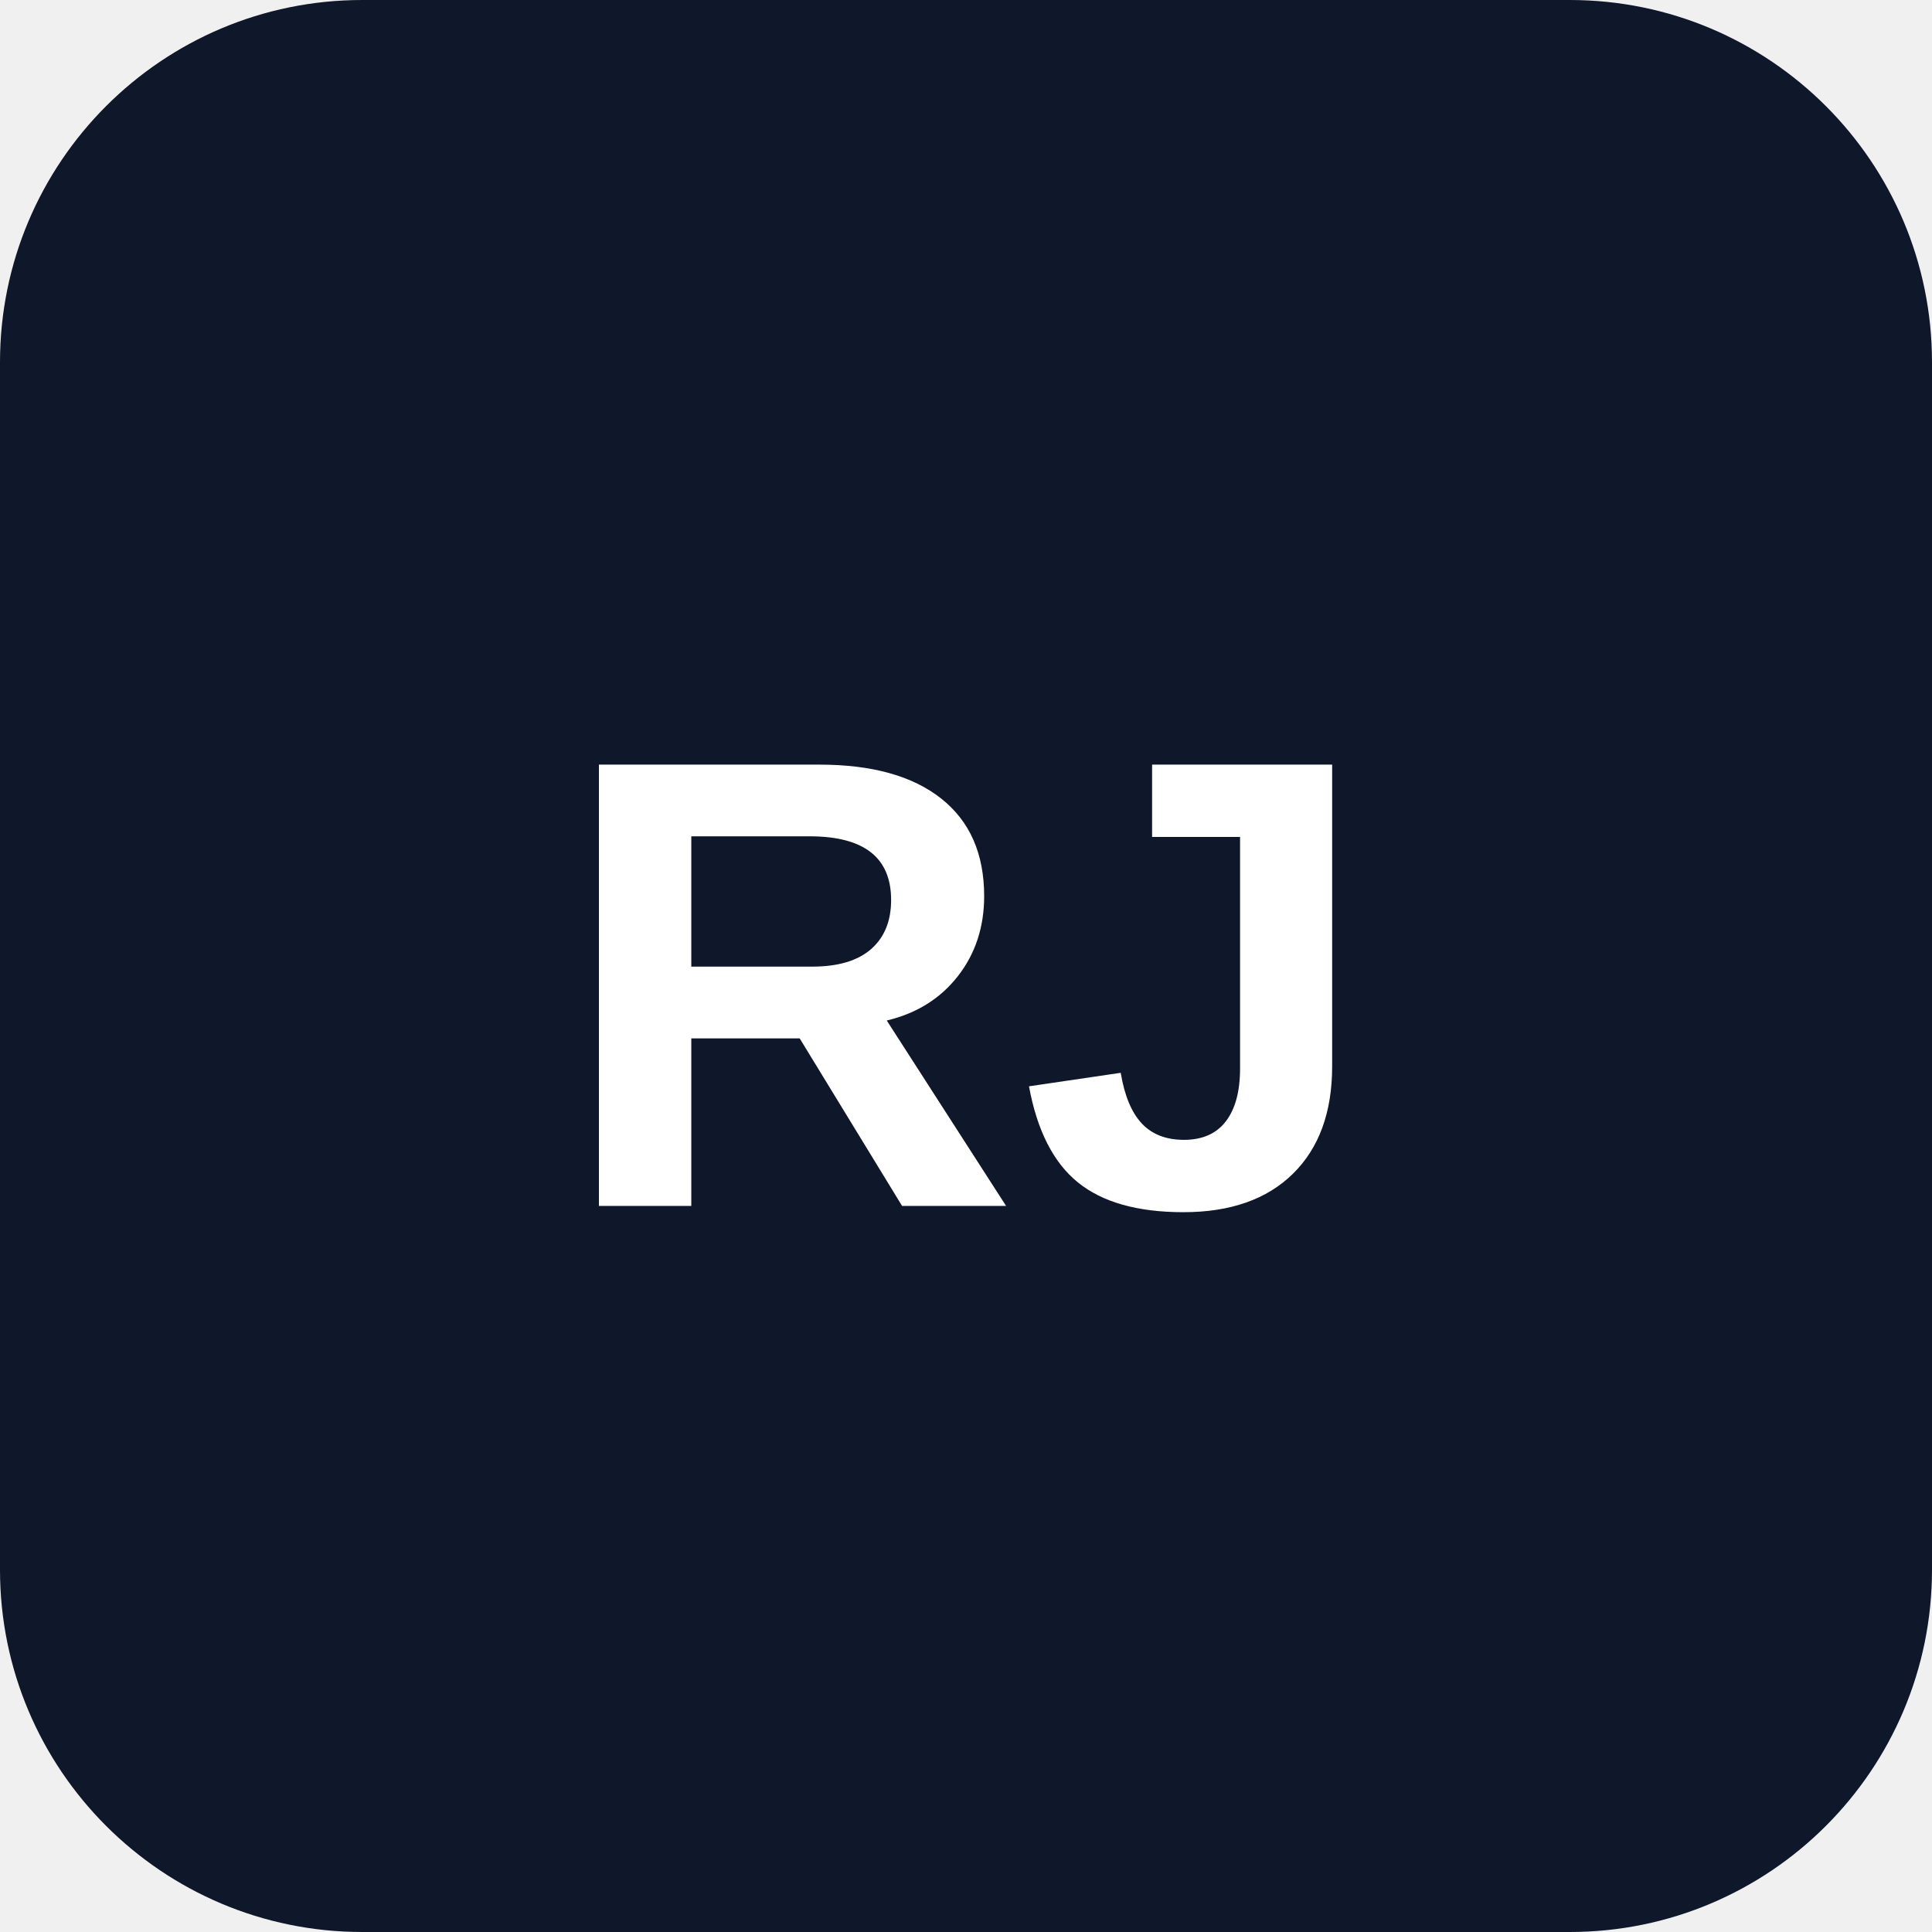
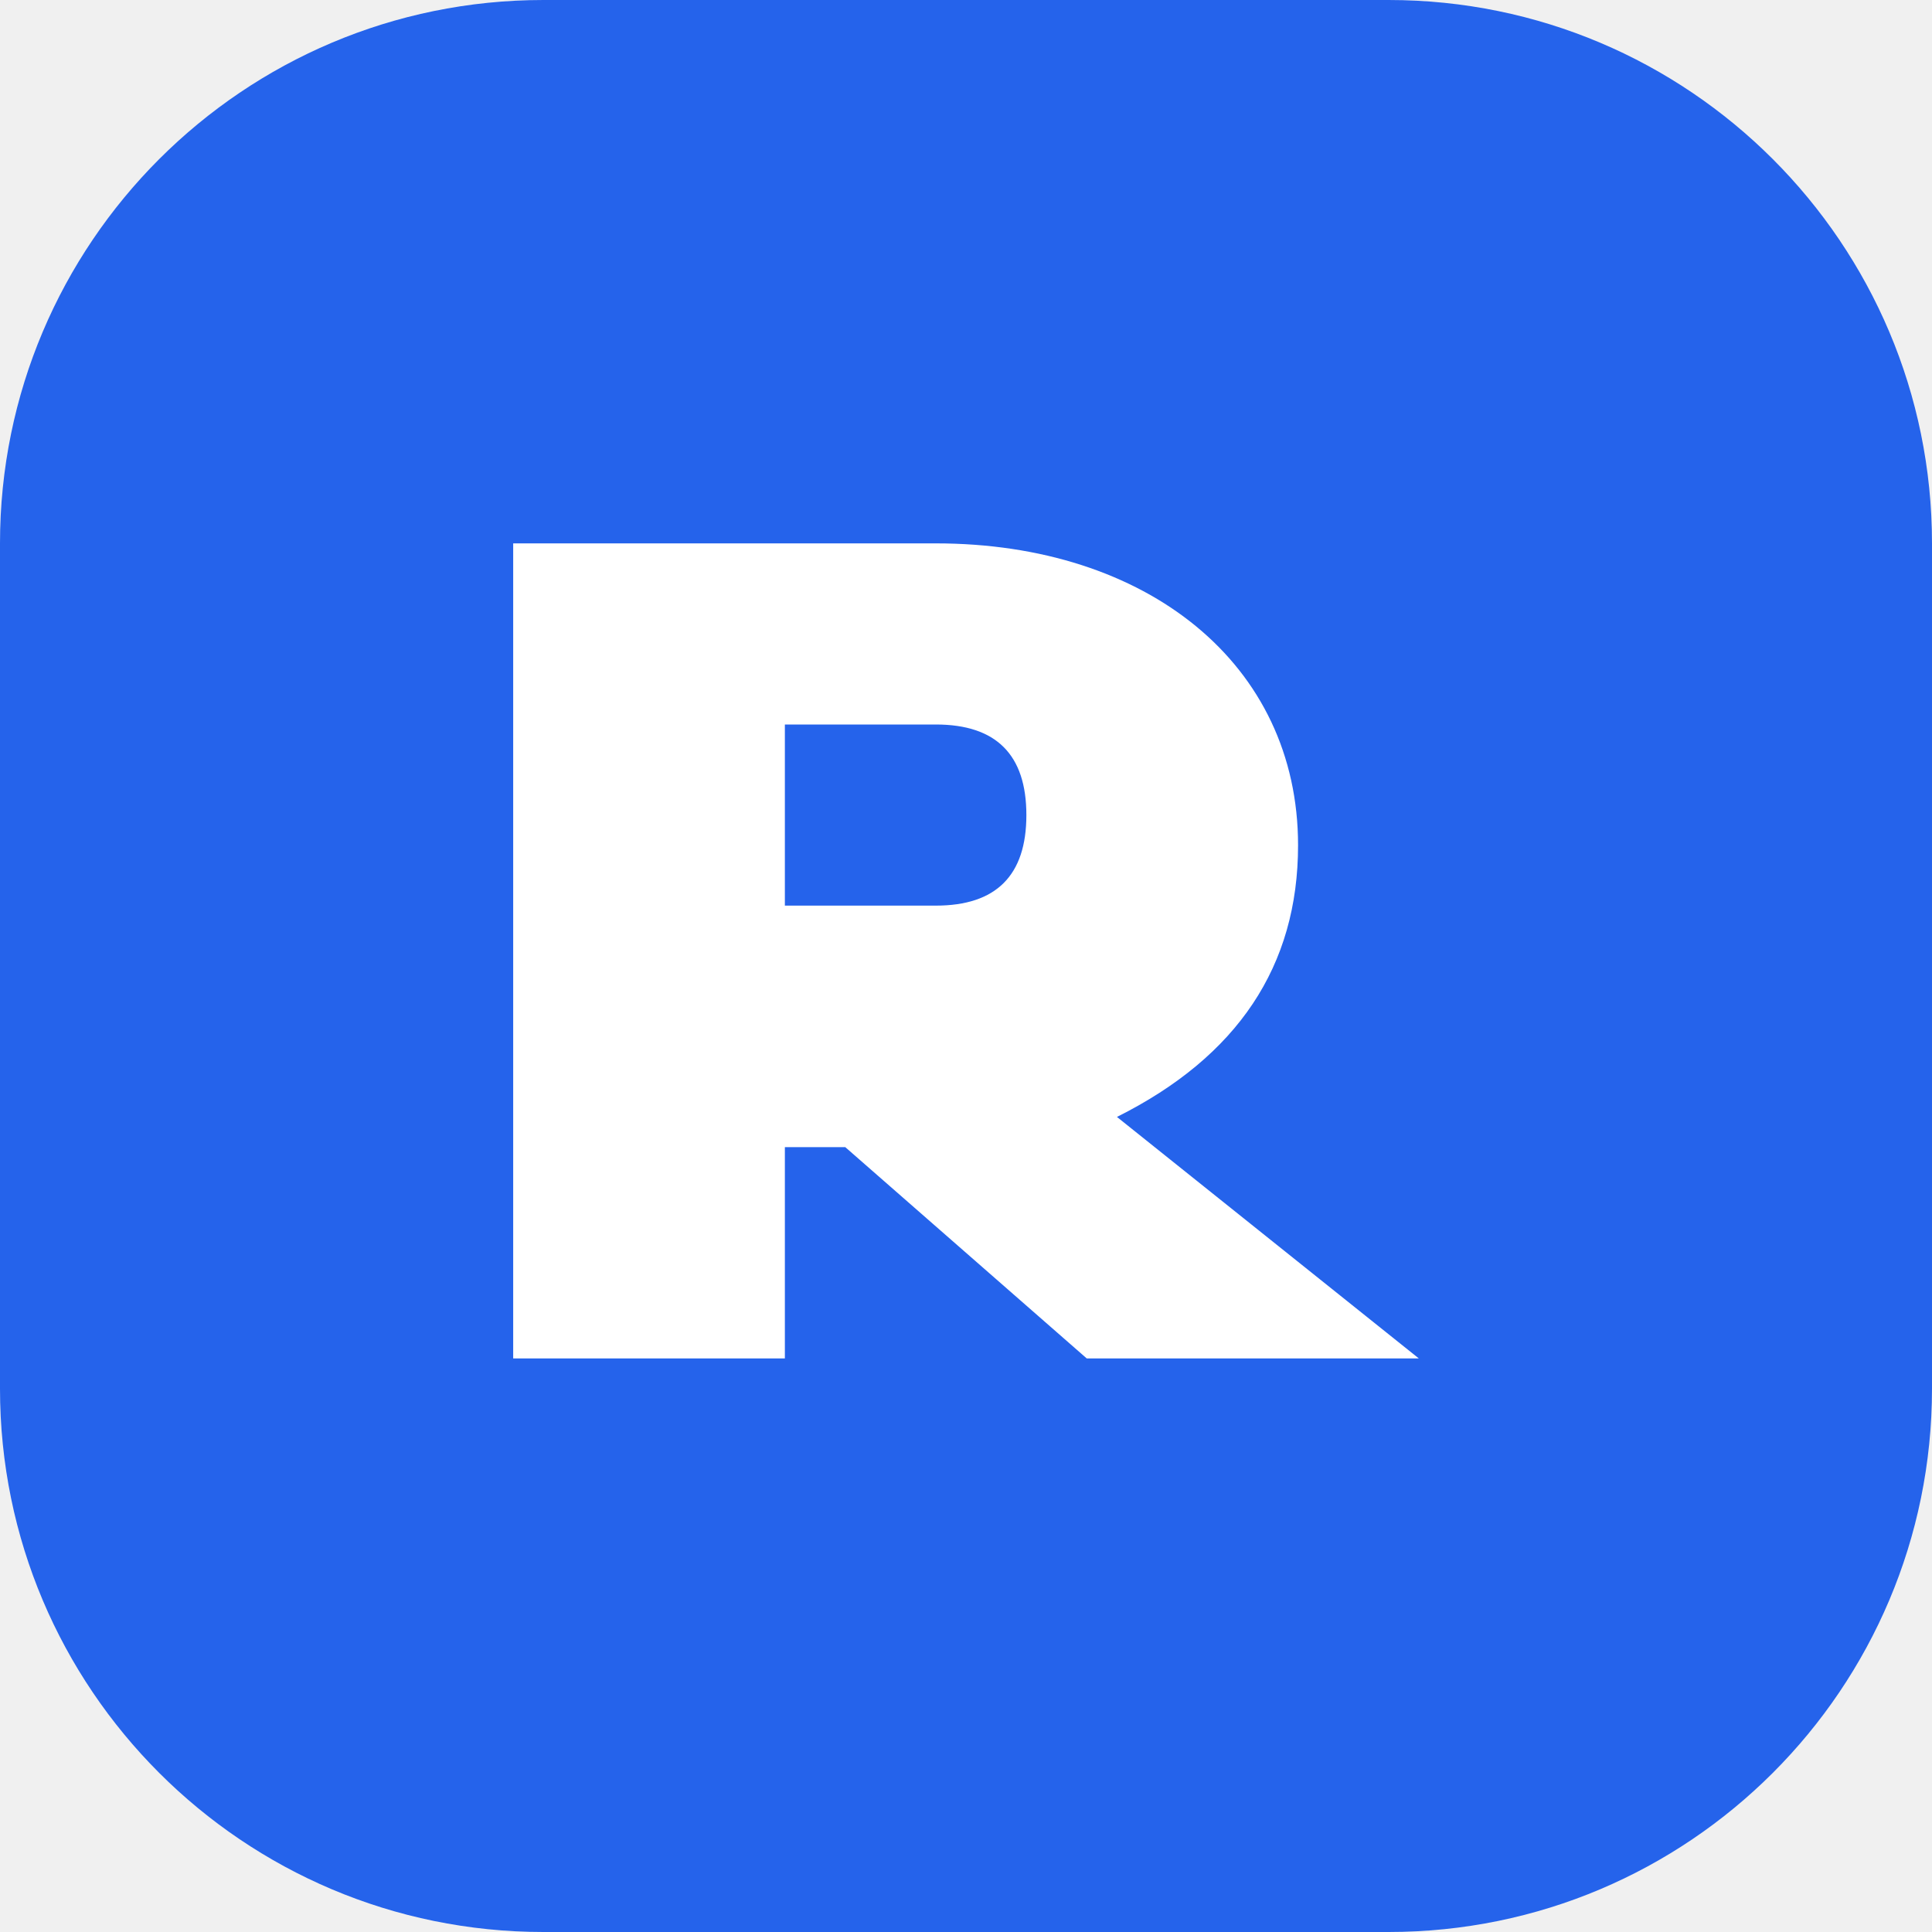
- <svg xmlns="http://www.w3.org/2000/svg" width="512" height="512" viewBox="0 0 512 512">
-   <rect width="512" height="512" rx="96" fill="#0f172a" />
-   <text x="50%" y="53%" text-anchor="middle" dominant-baseline="middle" font-family="Arial, sans-serif" font-size="170" font-weight="700" fill="#ffffff">RJ</text>
+ <svg xmlns="http://www.w3.org/2000/svg" viewBox="0 0 64 64" role="img" aria-labelledby="title">
+   <rect width="64" height="64" rx="18" fill="#2563eb" />
+   <path d="M17 45V18h14c7 0 12 4 12 10 0 4-2 7-6 9l10 8H36l-8-7h-2v7H17Zm9-15h5c2 0 3-1 3-3s-1-3-3-3h-5v6Z" fill="white" />
</svg>
